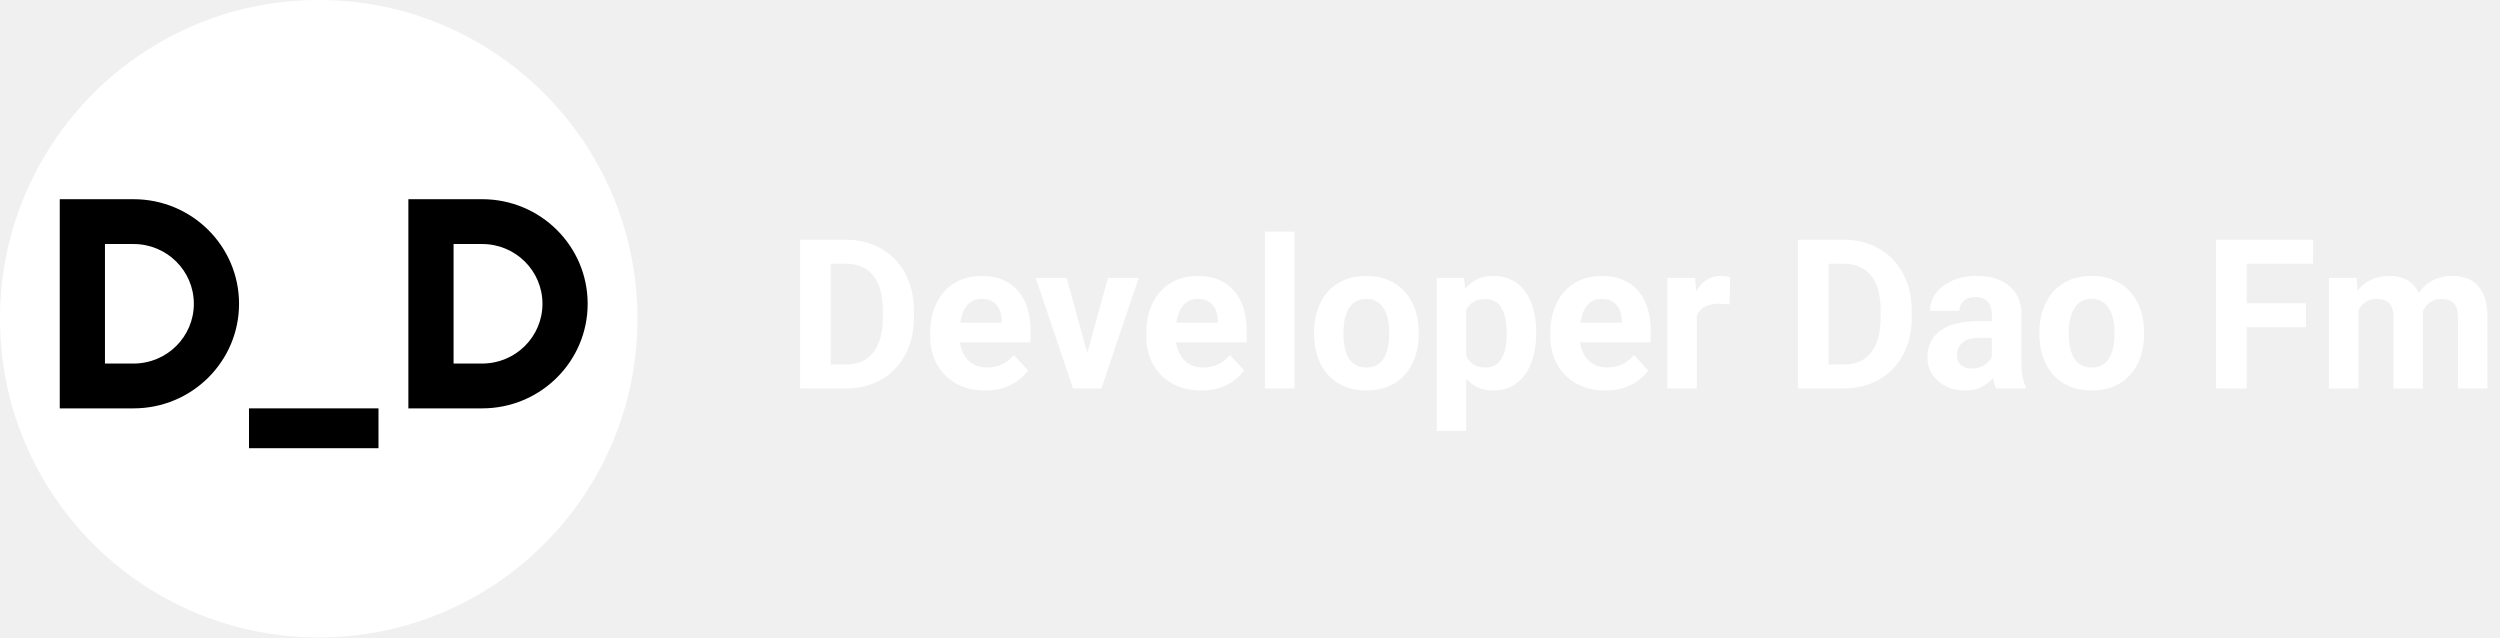
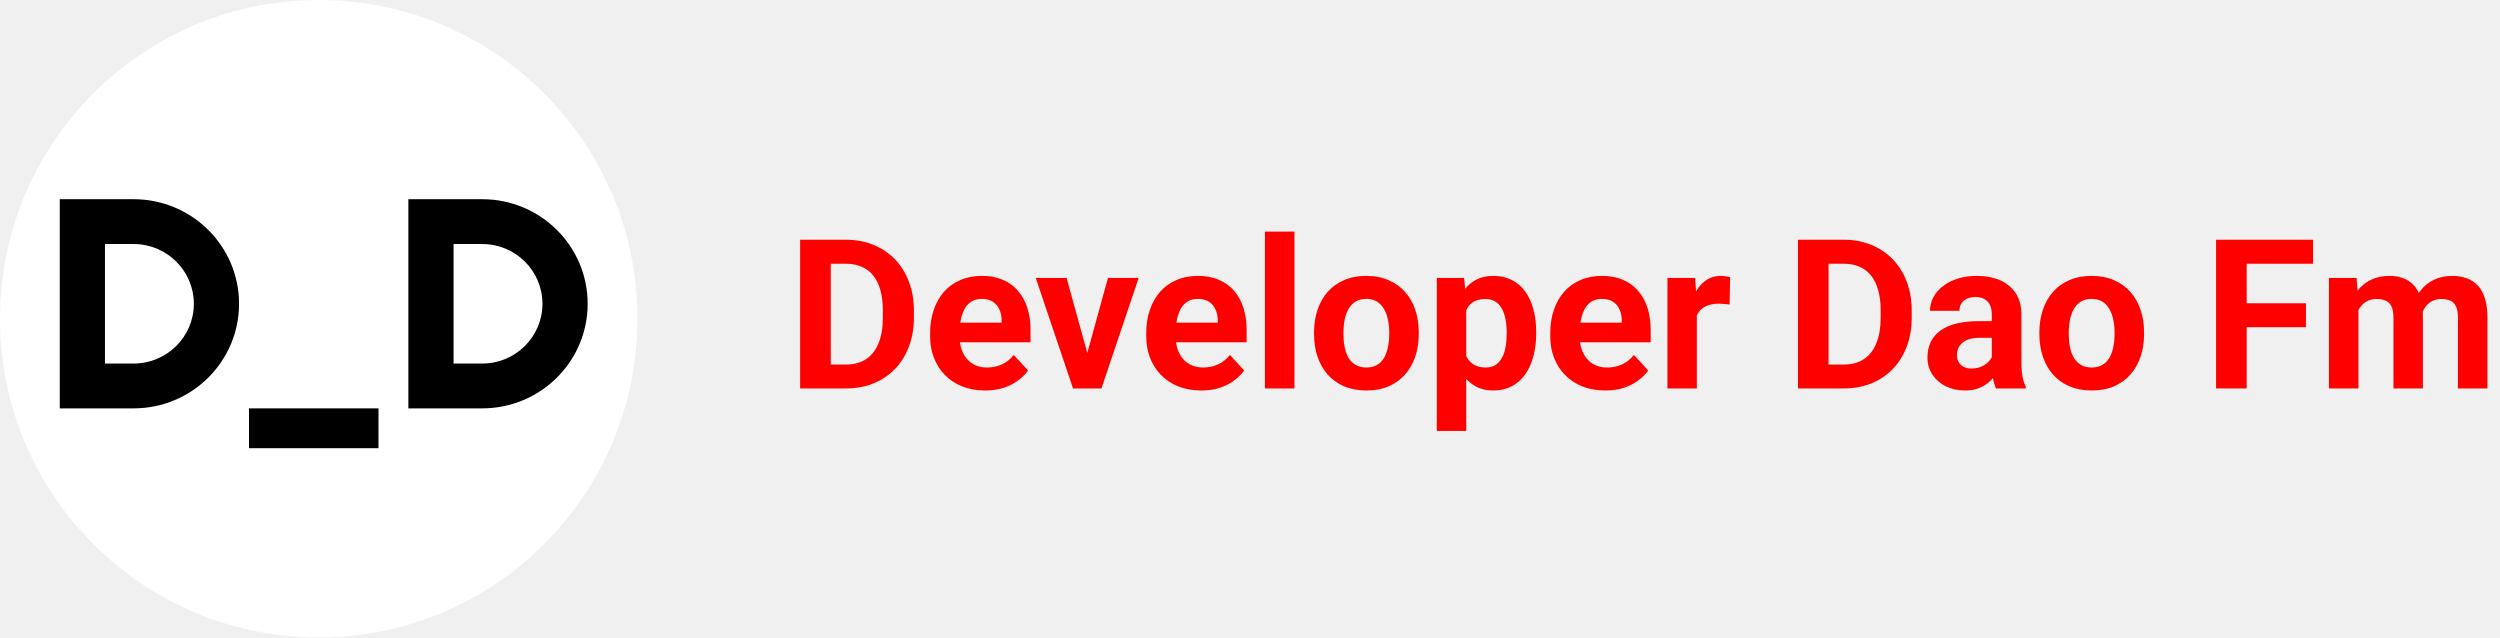
<svg xmlns="http://www.w3.org/2000/svg" width="251" height="64" viewBox="0 0 251 64" fill="none">
  <rect width="64" height="64" rx="32" fill="white" />
  <rect x="38" y="41" width="4" height="13" transform="rotate(90 38 40.9999)" fill="black" />
  <path fill-rule="evenodd" clip-rule="evenodd" d="M6 20V41H13.412C19.259 41 24 36.299 24 30.5C24 24.701 19.259 20 13.412 20H6ZM10.538 24.5L10.538 36.5H13.412C16.753 36.5 19.462 33.814 19.462 30.5C19.462 27.186 16.753 24.5 13.412 24.5H10.538Z" fill="black" />
  <path fill-rule="evenodd" clip-rule="evenodd" d="M41.001 20V41H48.413C54.261 41 59.001 36.299 59.001 30.5C59.001 24.701 54.261 20 48.413 20H41.001ZM45.539 24.5L45.539 36.5H48.413C51.754 36.5 54.463 33.814 54.463 30.5C54.463 27.186 51.754 24.5 48.413 24.5H45.539Z" fill="black" />
-   <path d="M84.916 39H81.666L81.686 36.601H84.916C85.723 36.601 86.403 36.419 86.957 36.057C87.511 35.688 87.928 35.151 88.208 34.447C88.495 33.743 88.639 32.892 88.639 31.894V31.166C88.639 30.4 88.557 29.727 88.393 29.146C88.235 28.565 87.999 28.076 87.685 27.68C87.371 27.283 86.984 26.986 86.526 26.788C86.068 26.582 85.542 26.48 84.947 26.48H81.605V24.07H84.947C85.945 24.07 86.858 24.241 87.685 24.583C88.519 24.918 89.24 25.4 89.849 26.029C90.457 26.658 90.925 27.41 91.253 28.285C91.588 29.153 91.756 30.12 91.756 31.186V31.894C91.756 32.954 91.588 33.921 91.253 34.796C90.925 35.671 90.457 36.423 89.849 37.052C89.247 37.674 88.526 38.156 87.685 38.498C86.851 38.833 85.928 39 84.916 39ZM83.409 24.07V39H80.333V24.07H83.409ZM98.913 39.205C98.052 39.205 97.279 39.068 96.596 38.795C95.912 38.515 95.331 38.128 94.853 37.636C94.381 37.144 94.019 36.573 93.766 35.924C93.513 35.268 93.386 34.57 93.386 33.832V33.422C93.386 32.581 93.506 31.812 93.745 31.115C93.984 30.418 94.326 29.812 94.77 29.3C95.222 28.787 95.769 28.394 96.411 28.121C97.054 27.84 97.778 27.7 98.585 27.7C99.371 27.7 100.068 27.83 100.677 28.09C101.285 28.35 101.794 28.719 102.205 29.197C102.622 29.676 102.936 30.25 103.148 30.92C103.36 31.583 103.466 32.321 103.466 33.135V34.365H94.647V32.397H100.564V32.171C100.564 31.761 100.489 31.395 100.338 31.074C100.195 30.746 99.976 30.486 99.682 30.294C99.388 30.103 99.012 30.007 98.554 30.007C98.165 30.007 97.83 30.093 97.549 30.264C97.269 30.435 97.04 30.674 96.862 30.981C96.691 31.289 96.561 31.651 96.473 32.068C96.391 32.478 96.35 32.93 96.35 33.422V33.832C96.35 34.276 96.411 34.687 96.534 35.062C96.664 35.438 96.845 35.763 97.078 36.037C97.317 36.31 97.604 36.522 97.939 36.672C98.281 36.823 98.667 36.898 99.098 36.898C99.631 36.898 100.126 36.795 100.584 36.59C101.049 36.378 101.449 36.06 101.784 35.637L103.22 37.195C102.987 37.53 102.669 37.852 102.266 38.159C101.87 38.467 101.391 38.72 100.831 38.918C100.27 39.109 99.631 39.205 98.913 39.205ZM108.777 36.847L111.238 27.905H114.325L110.582 39H108.716L108.777 36.847ZM107.085 27.905L109.557 36.857L109.608 39H107.731L103.989 27.905H107.085ZM120.61 39.205C119.749 39.205 118.977 39.068 118.293 38.795C117.609 38.515 117.028 38.128 116.55 37.636C116.078 37.144 115.716 36.573 115.463 35.924C115.21 35.268 115.083 34.57 115.083 33.832V33.422C115.083 32.581 115.203 31.812 115.442 31.115C115.682 30.418 116.023 29.812 116.468 29.3C116.919 28.787 117.466 28.394 118.108 28.121C118.751 27.84 119.476 27.7 120.282 27.7C121.068 27.7 121.766 27.83 122.374 28.09C122.982 28.35 123.492 28.719 123.902 29.197C124.319 29.676 124.633 30.25 124.845 30.92C125.057 31.583 125.163 32.321 125.163 33.135V34.365H116.345V32.397H122.261V32.171C122.261 31.761 122.186 31.395 122.036 31.074C121.892 30.746 121.673 30.486 121.379 30.294C121.085 30.103 120.709 30.007 120.251 30.007C119.862 30.007 119.527 30.093 119.247 30.264C118.966 30.435 118.737 30.674 118.56 30.981C118.389 31.289 118.259 31.651 118.17 32.068C118.088 32.478 118.047 32.93 118.047 33.422V33.832C118.047 34.276 118.108 34.687 118.231 35.062C118.361 35.438 118.542 35.763 118.775 36.037C119.014 36.31 119.301 36.522 119.636 36.672C119.978 36.823 120.364 36.898 120.795 36.898C121.328 36.898 121.824 36.795 122.282 36.59C122.747 36.378 123.146 36.06 123.481 35.637L124.917 37.195C124.685 37.53 124.367 37.852 123.963 38.159C123.567 38.467 123.088 38.72 122.528 38.918C121.967 39.109 121.328 39.205 120.61 39.205ZM129.962 23.25V39H126.999V23.25H129.962ZM131.931 33.565V33.35C131.931 32.537 132.047 31.788 132.279 31.105C132.512 30.414 132.85 29.816 133.294 29.31C133.739 28.804 134.286 28.411 134.935 28.131C135.584 27.844 136.33 27.7 137.17 27.7C138.011 27.7 138.76 27.844 139.416 28.131C140.072 28.411 140.623 28.804 141.067 29.31C141.518 29.816 141.86 30.414 142.092 31.105C142.325 31.788 142.441 32.537 142.441 33.35V33.565C142.441 34.372 142.325 35.121 142.092 35.811C141.86 36.495 141.518 37.093 141.067 37.605C140.623 38.111 140.076 38.504 139.426 38.785C138.777 39.065 138.032 39.205 137.191 39.205C136.35 39.205 135.602 39.065 134.945 38.785C134.296 38.504 133.746 38.111 133.294 37.605C132.85 37.093 132.512 36.495 132.279 35.811C132.047 35.121 131.931 34.372 131.931 33.565ZM134.884 33.35V33.565C134.884 34.03 134.925 34.464 135.007 34.868C135.089 35.271 135.219 35.627 135.396 35.934C135.581 36.235 135.82 36.471 136.114 36.642C136.408 36.812 136.767 36.898 137.191 36.898C137.601 36.898 137.953 36.812 138.247 36.642C138.541 36.471 138.777 36.235 138.955 35.934C139.132 35.627 139.262 35.271 139.344 34.868C139.433 34.464 139.478 34.03 139.478 33.565V33.35C139.478 32.899 139.433 32.475 139.344 32.079C139.262 31.675 139.129 31.32 138.944 31.012C138.767 30.698 138.531 30.452 138.237 30.274C137.943 30.096 137.587 30.007 137.17 30.007C136.753 30.007 136.398 30.096 136.104 30.274C135.817 30.452 135.581 30.698 135.396 31.012C135.219 31.32 135.089 31.675 135.007 32.079C134.925 32.475 134.884 32.899 134.884 33.35ZM147.209 30.038V43.266H144.256V27.905H146.994L147.209 30.038ZM154.233 33.33V33.545C154.233 34.352 154.137 35.1 153.946 35.791C153.761 36.481 153.488 37.083 153.125 37.595C152.763 38.101 152.312 38.498 151.772 38.785C151.239 39.065 150.624 39.205 149.926 39.205C149.25 39.205 148.662 39.068 148.163 38.795C147.664 38.522 147.243 38.139 146.901 37.647C146.566 37.148 146.296 36.57 146.091 35.914C145.886 35.257 145.729 34.553 145.62 33.801V33.237C145.729 32.431 145.886 31.692 146.091 31.023C146.296 30.346 146.566 29.761 146.901 29.269C147.243 28.77 147.66 28.384 148.152 28.11C148.651 27.837 149.236 27.7 149.906 27.7C150.61 27.7 151.229 27.834 151.762 28.1C152.302 28.367 152.753 28.75 153.115 29.248C153.484 29.748 153.761 30.342 153.946 31.033C154.137 31.723 154.233 32.489 154.233 33.33ZM151.27 33.545V33.33C151.27 32.858 151.229 32.424 151.146 32.027C151.071 31.624 150.948 31.272 150.777 30.971C150.613 30.67 150.395 30.438 150.121 30.274C149.854 30.103 149.53 30.018 149.147 30.018C148.744 30.018 148.398 30.082 148.111 30.212C147.831 30.342 147.602 30.53 147.424 30.776C147.247 31.023 147.113 31.316 147.024 31.658C146.936 32 146.881 32.386 146.86 32.817V34.242C146.895 34.748 146.99 35.203 147.147 35.606C147.305 36.002 147.547 36.317 147.875 36.549C148.204 36.782 148.634 36.898 149.167 36.898C149.557 36.898 149.885 36.812 150.152 36.642C150.418 36.464 150.634 36.221 150.798 35.914C150.969 35.606 151.088 35.251 151.157 34.847C151.232 34.444 151.27 34.01 151.27 33.545ZM161.175 39.205C160.313 39.205 159.541 39.068 158.857 38.795C158.174 38.515 157.593 38.128 157.114 37.636C156.643 37.144 156.28 36.573 156.027 35.924C155.774 35.268 155.648 34.57 155.648 33.832V33.422C155.648 32.581 155.768 31.812 156.007 31.115C156.246 30.418 156.588 29.812 157.032 29.3C157.483 28.787 158.03 28.394 158.673 28.121C159.315 27.84 160.04 27.7 160.847 27.7C161.633 27.7 162.33 27.83 162.938 28.09C163.547 28.35 164.056 28.719 164.466 29.197C164.883 29.676 165.198 30.25 165.41 30.92C165.622 31.583 165.728 32.321 165.728 33.135V34.365H156.909V32.397H162.826V32.171C162.826 31.761 162.75 31.395 162.6 31.074C162.457 30.746 162.238 30.486 161.944 30.294C161.65 30.103 161.274 30.007 160.816 30.007C160.426 30.007 160.091 30.093 159.811 30.264C159.531 30.435 159.302 30.674 159.124 30.981C158.953 31.289 158.823 31.651 158.734 32.068C158.652 32.478 158.611 32.93 158.611 33.422V33.832C158.611 34.276 158.673 34.687 158.796 35.062C158.926 35.438 159.107 35.763 159.339 36.037C159.579 36.31 159.866 36.522 160.201 36.672C160.542 36.823 160.929 36.898 161.359 36.898C161.893 36.898 162.388 36.795 162.846 36.59C163.311 36.378 163.711 36.06 164.046 35.637L165.481 37.195C165.249 37.53 164.931 37.852 164.528 38.159C164.131 38.467 163.653 38.72 163.092 38.918C162.532 39.109 161.893 39.205 161.175 39.205ZM170.362 30.325V39H167.409V27.905H170.188L170.362 30.325ZM173.705 27.834L173.654 30.571C173.51 30.551 173.336 30.534 173.131 30.52C172.933 30.5 172.751 30.489 172.587 30.489C172.17 30.489 171.808 30.544 171.5 30.653C171.2 30.756 170.947 30.91 170.742 31.115C170.543 31.32 170.393 31.569 170.291 31.863C170.195 32.157 170.14 32.492 170.126 32.868L169.532 32.684C169.532 31.966 169.604 31.306 169.747 30.705C169.891 30.096 170.099 29.566 170.373 29.115C170.653 28.664 170.995 28.315 171.398 28.069C171.801 27.823 172.263 27.7 172.782 27.7C172.946 27.7 173.114 27.714 173.285 27.741C173.456 27.762 173.596 27.793 173.705 27.834ZM185.097 39H181.847L181.867 36.601H185.097C185.904 36.601 186.584 36.419 187.138 36.057C187.691 35.688 188.108 35.151 188.389 34.447C188.676 33.743 188.819 32.892 188.819 31.894V31.166C188.819 30.4 188.737 29.727 188.573 29.146C188.416 28.565 188.18 28.076 187.866 27.68C187.551 27.283 187.165 26.986 186.707 26.788C186.249 26.582 185.723 26.48 185.128 26.48H181.785V24.07H185.128C186.126 24.07 187.039 24.241 187.866 24.583C188.7 24.918 189.421 25.4 190.029 26.029C190.638 26.658 191.106 27.41 191.434 28.285C191.769 29.153 191.937 30.12 191.937 31.186V31.894C191.937 32.954 191.769 33.921 191.434 34.796C191.106 35.671 190.638 36.423 190.029 37.052C189.428 37.674 188.707 38.156 187.866 38.498C187.032 38.833 186.109 39 185.097 39ZM183.59 24.07V39H180.514V24.07H183.59ZM199.976 36.498V31.556C199.976 31.2 199.917 30.896 199.801 30.643C199.685 30.383 199.504 30.182 199.258 30.038C199.019 29.895 198.708 29.823 198.325 29.823C197.997 29.823 197.713 29.881 197.474 29.997C197.234 30.106 197.05 30.267 196.92 30.479C196.79 30.684 196.725 30.927 196.725 31.207H193.772C193.772 30.735 193.881 30.288 194.1 29.864C194.319 29.44 194.637 29.067 195.054 28.746C195.471 28.418 195.966 28.162 196.541 27.977C197.122 27.793 197.771 27.7 198.489 27.7C199.35 27.7 200.116 27.844 200.786 28.131C201.456 28.418 201.982 28.849 202.365 29.423C202.754 29.997 202.949 30.715 202.949 31.576V36.324C202.949 36.932 202.987 37.431 203.062 37.821C203.137 38.204 203.247 38.539 203.39 38.826V39H200.406C200.263 38.699 200.153 38.323 200.078 37.872C200.01 37.414 199.976 36.956 199.976 36.498ZM200.365 32.243L200.386 33.914H198.735C198.345 33.914 198.007 33.959 197.72 34.047C197.433 34.136 197.197 34.263 197.012 34.427C196.828 34.584 196.691 34.769 196.602 34.98C196.52 35.192 196.479 35.425 196.479 35.678C196.479 35.931 196.537 36.16 196.653 36.365C196.77 36.563 196.937 36.72 197.156 36.836C197.375 36.946 197.631 37.001 197.925 37.001C198.369 37.001 198.755 36.912 199.083 36.734C199.412 36.556 199.665 36.337 199.842 36.078C200.027 35.818 200.123 35.572 200.129 35.339L200.909 36.59C200.799 36.871 200.649 37.161 200.458 37.462C200.273 37.763 200.037 38.046 199.75 38.313C199.463 38.573 199.118 38.788 198.714 38.959C198.311 39.123 197.833 39.205 197.279 39.205C196.575 39.205 195.936 39.065 195.361 38.785C194.794 38.498 194.343 38.105 194.008 37.605C193.68 37.1 193.516 36.525 193.516 35.883C193.516 35.302 193.625 34.786 193.844 34.334C194.062 33.883 194.384 33.504 194.808 33.196C195.238 32.882 195.775 32.646 196.417 32.489C197.06 32.325 197.805 32.243 198.653 32.243H200.365ZM204.754 33.565V33.35C204.754 32.537 204.87 31.788 205.103 31.105C205.335 30.414 205.673 29.816 206.118 29.31C206.562 28.804 207.109 28.411 207.758 28.131C208.408 27.844 209.153 27.7 209.994 27.7C210.834 27.7 211.583 27.844 212.239 28.131C212.896 28.411 213.446 28.804 213.89 29.31C214.341 29.816 214.683 30.414 214.916 31.105C215.148 31.788 215.264 32.537 215.264 33.35V33.565C215.264 34.372 215.148 35.121 214.916 35.811C214.683 36.495 214.341 37.093 213.89 37.605C213.446 38.111 212.899 38.504 212.25 38.785C211.6 39.065 210.855 39.205 210.014 39.205C209.173 39.205 208.425 39.065 207.769 38.785C207.119 38.504 206.569 38.111 206.118 37.605C205.673 37.093 205.335 36.495 205.103 35.811C204.87 35.121 204.754 34.372 204.754 33.565ZM207.707 33.35V33.565C207.707 34.03 207.748 34.464 207.83 34.868C207.912 35.271 208.042 35.627 208.22 35.934C208.404 36.235 208.644 36.471 208.938 36.642C209.231 36.812 209.59 36.898 210.014 36.898C210.424 36.898 210.776 36.812 211.07 36.642C211.364 36.471 211.6 36.235 211.778 35.934C211.956 35.627 212.085 35.271 212.167 34.868C212.256 34.464 212.301 34.03 212.301 33.565V33.35C212.301 32.899 212.256 32.475 212.167 32.079C212.085 31.675 211.952 31.32 211.768 31.012C211.59 30.698 211.354 30.452 211.06 30.274C210.766 30.096 210.411 30.007 209.994 30.007C209.577 30.007 209.221 30.096 208.927 30.274C208.64 30.452 208.404 30.698 208.22 31.012C208.042 31.32 207.912 31.675 207.83 32.079C207.748 32.475 207.707 32.899 207.707 33.35ZM225.569 24.07V39H222.493V24.07H225.569ZM231.517 30.448V32.848H224.729V30.448H231.517ZM232.234 24.07V26.48H224.729V24.07H232.234ZM236.787 30.202V39H233.824V27.905H236.603L236.787 30.202ZM236.377 33.063H235.557C235.557 32.291 235.649 31.58 235.833 30.93C236.025 30.274 236.302 29.706 236.664 29.228C237.033 28.743 237.488 28.367 238.028 28.1C238.568 27.834 239.193 27.7 239.904 27.7C240.396 27.7 240.848 27.775 241.258 27.926C241.668 28.069 242.02 28.298 242.314 28.613C242.615 28.92 242.847 29.324 243.011 29.823C243.175 30.315 243.257 30.906 243.257 31.597V39H240.304V31.925C240.304 31.419 240.236 31.029 240.099 30.756C239.962 30.482 239.768 30.291 239.515 30.182C239.269 30.072 238.971 30.018 238.623 30.018C238.24 30.018 237.905 30.096 237.618 30.253C237.337 30.411 237.105 30.629 236.92 30.91C236.736 31.183 236.599 31.504 236.51 31.873C236.421 32.243 236.377 32.639 236.377 33.063ZM242.98 32.725L241.924 32.858C241.924 32.133 242.013 31.46 242.191 30.838C242.375 30.216 242.646 29.669 243.001 29.197C243.363 28.726 243.811 28.36 244.344 28.1C244.877 27.834 245.493 27.7 246.19 27.7C246.723 27.7 247.208 27.779 247.646 27.936C248.083 28.086 248.456 28.329 248.764 28.664C249.078 28.992 249.317 29.423 249.481 29.956C249.652 30.489 249.738 31.142 249.738 31.915V39H246.774V31.915C246.774 31.402 246.706 31.012 246.569 30.746C246.439 30.472 246.248 30.284 245.995 30.182C245.749 30.072 245.455 30.018 245.113 30.018C244.758 30.018 244.447 30.089 244.18 30.233C243.914 30.37 243.691 30.561 243.514 30.807C243.336 31.053 243.203 31.34 243.114 31.669C243.025 31.99 242.98 32.342 242.98 32.725Z" fill="white" />
+   <path d="M84.916 39H81.666L81.686 36.601H84.916C85.723 36.601 86.403 36.419 86.957 36.057C87.511 35.688 87.928 35.151 88.208 34.447C88.495 33.743 88.639 32.892 88.639 31.894V31.166C88.639 30.4 88.557 29.727 88.393 29.146C88.235 28.565 87.999 28.076 87.685 27.68C87.371 27.283 86.984 26.986 86.526 26.788C86.068 26.582 85.542 26.48 84.947 26.48H81.605V24.07H84.947C85.945 24.07 86.858 24.241 87.685 24.583C88.519 24.918 89.24 25.4 89.849 26.029C90.457 26.658 90.925 27.41 91.253 28.285C91.588 29.153 91.756 30.12 91.756 31.186V31.894C91.756 32.954 91.588 33.921 91.253 34.796C90.925 35.671 90.457 36.423 89.849 37.052C89.247 37.674 88.526 38.156 87.685 38.498C86.851 38.833 85.928 39 84.916 39ZM83.409 24.07V39H80.333V24.07H83.409ZM98.913 39.205C98.052 39.205 97.279 39.068 96.596 38.795C95.912 38.515 95.331 38.128 94.853 37.636C94.381 37.144 94.019 36.573 93.766 35.924C93.513 35.268 93.386 34.57 93.386 33.832V33.422C93.386 32.581 93.506 31.812 93.745 31.115C93.984 30.418 94.326 29.812 94.77 29.3C95.222 28.787 95.769 28.394 96.411 28.121C97.054 27.84 97.778 27.7 98.585 27.7C99.371 27.7 100.068 27.83 100.677 28.09C101.285 28.35 101.794 28.719 102.205 29.197C102.622 29.676 102.936 30.25 103.148 30.92C103.36 31.583 103.466 32.321 103.466 33.135V34.365H94.647V32.397H100.564V32.171C100.564 31.761 100.489 31.395 100.338 31.074C100.195 30.746 99.976 30.486 99.682 30.294C99.388 30.103 99.012 30.007 98.554 30.007C98.165 30.007 97.83 30.093 97.549 30.264C97.269 30.435 97.04 30.674 96.862 30.981C96.691 31.289 96.561 31.651 96.473 32.068C96.391 32.478 96.35 32.93 96.35 33.422V33.832C96.35 34.276 96.411 34.687 96.534 35.062C96.664 35.438 96.845 35.763 97.078 36.037C97.317 36.31 97.604 36.522 97.939 36.672C98.281 36.823 98.667 36.898 99.098 36.898C99.631 36.898 100.126 36.795 100.584 36.59C101.049 36.378 101.449 36.06 101.784 35.637L103.22 37.195C102.987 37.53 102.669 37.852 102.266 38.159C101.87 38.467 101.391 38.72 100.831 38.918C100.27 39.109 99.631 39.205 98.913 39.205ZM108.777 36.847L111.238 27.905H114.325L110.582 39H108.716L108.777 36.847ZM107.085 27.905L109.557 36.857L109.608 39H107.731L103.989 27.905H107.085ZM120.61 39.205C119.749 39.205 118.977 39.068 118.293 38.795C117.609 38.515 117.028 38.128 116.55 37.636C116.078 37.144 115.716 36.573 115.463 35.924C115.21 35.268 115.083 34.57 115.083 33.832V33.422C115.083 32.581 115.203 31.812 115.442 31.115C115.682 30.418 116.023 29.812 116.468 29.3C116.919 28.787 117.466 28.394 118.108 28.121C118.751 27.84 119.476 27.7 120.282 27.7C121.068 27.7 121.766 27.83 122.374 28.09C122.982 28.35 123.492 28.719 123.902 29.197C124.319 29.676 124.633 30.25 124.845 30.92C125.057 31.583 125.163 32.321 125.163 33.135V34.365H116.345V32.397H122.261V32.171C122.261 31.761 122.186 31.395 122.036 31.074C121.892 30.746 121.673 30.486 121.379 30.294C121.085 30.103 120.709 30.007 120.251 30.007C119.862 30.007 119.527 30.093 119.247 30.264C118.966 30.435 118.737 30.674 118.56 30.981C118.389 31.289 118.259 31.651 118.17 32.068C118.088 32.478 118.047 32.93 118.047 33.422V33.832C118.047 34.276 118.108 34.687 118.231 35.062C118.361 35.438 118.542 35.763 118.775 36.037C119.014 36.31 119.301 36.522 119.636 36.672C119.978 36.823 120.364 36.898 120.795 36.898C121.328 36.898 121.824 36.795 122.282 36.59C122.747 36.378 123.146 36.06 123.481 35.637L124.917 37.195C124.685 37.53 124.367 37.852 123.963 38.159C123.567 38.467 123.088 38.72 122.528 38.918C121.967 39.109 121.328 39.205 120.61 39.205ZM129.962 23.25V39H126.999V23.25H129.962ZM131.931 33.565V33.35C131.931 32.537 132.047 31.788 132.279 31.105C132.512 30.414 132.85 29.816 133.294 29.31C133.739 28.804 134.286 28.411 134.935 28.131C135.584 27.844 136.33 27.7 137.17 27.7C138.011 27.7 138.76 27.844 139.416 28.131C140.072 28.411 140.623 28.804 141.067 29.31C141.518 29.816 141.86 30.414 142.092 31.105C142.325 31.788 142.441 32.537 142.441 33.35V33.565C142.441 34.372 142.325 35.121 142.092 35.811C141.86 36.495 141.518 37.093 141.067 37.605C140.623 38.111 140.076 38.504 139.426 38.785C138.777 39.065 138.032 39.205 137.191 39.205C136.35 39.205 135.602 39.065 134.945 38.785C134.296 38.504 133.746 38.111 133.294 37.605C132.85 37.093 132.512 36.495 132.279 35.811C132.047 35.121 131.931 34.372 131.931 33.565ZM134.884 33.35V33.565C134.884 34.03 134.925 34.464 135.007 34.868C135.089 35.271 135.219 35.627 135.396 35.934C135.581 36.235 135.82 36.471 136.114 36.642C136.408 36.812 136.767 36.898 137.191 36.898C137.601 36.898 137.953 36.812 138.247 36.642C138.541 36.471 138.777 36.235 138.955 35.934C139.132 35.627 139.262 35.271 139.344 34.868C139.433 34.464 139.478 34.03 139.478 33.565V33.35C139.478 32.899 139.433 32.475 139.344 32.079C139.262 31.675 139.129 31.32 138.944 31.012C138.767 30.698 138.531 30.452 138.237 30.274C137.943 30.096 137.587 30.007 137.17 30.007C136.753 30.007 136.398 30.096 136.104 30.274C135.817 30.452 135.581 30.698 135.396 31.012C135.219 31.32 135.089 31.675 135.007 32.079C134.925 32.475 134.884 32.899 134.884 33.35ZM147.209 30.038V43.266H144.256V27.905H146.994L147.209 30.038ZM154.233 33.33V33.545C154.233 34.352 154.137 35.1 153.946 35.791C153.761 36.481 153.488 37.083 153.125 37.595C152.763 38.101 152.312 38.498 151.772 38.785C151.239 39.065 150.624 39.205 149.926 39.205C149.25 39.205 148.662 39.068 148.163 38.795C147.664 38.522 147.243 38.139 146.901 37.647C146.566 37.148 146.296 36.57 146.091 35.914C145.886 35.257 145.729 34.553 145.62 33.801V33.237C145.729 32.431 145.886 31.692 146.091 31.023C146.296 30.346 146.566 29.761 146.901 29.269C147.243 28.77 147.66 28.384 148.152 28.11C148.651 27.837 149.236 27.7 149.906 27.7C150.61 27.7 151.229 27.834 151.762 28.1C152.302 28.367 152.753 28.75 153.115 29.248C153.484 29.748 153.761 30.342 153.946 31.033C154.137 31.723 154.233 32.489 154.233 33.33ZM151.27 33.545V33.33C151.27 32.858 151.229 32.424 151.146 32.027C151.071 31.624 150.948 31.272 150.777 30.971C150.613 30.67 150.395 30.438 150.121 30.274C149.854 30.103 149.53 30.018 149.147 30.018C148.744 30.018 148.398 30.082 148.111 30.212C147.831 30.342 147.602 30.53 147.424 30.776C147.247 31.023 147.113 31.316 147.024 31.658C146.936 32 146.881 32.386 146.86 32.817V34.242C146.895 34.748 146.99 35.203 147.147 35.606C147.305 36.002 147.547 36.317 147.875 36.549C148.204 36.782 148.634 36.898 149.167 36.898C149.557 36.898 149.885 36.812 150.152 36.642C150.418 36.464 150.634 36.221 150.798 35.914C150.969 35.606 151.088 35.251 151.157 34.847C151.232 34.444 151.27 34.01 151.27 33.545ZM161.175 39.205C160.313 39.205 159.541 39.068 158.857 38.795C158.174 38.515 157.593 38.128 157.114 37.636C156.643 37.144 156.28 36.573 156.027 35.924C155.774 35.268 155.648 34.57 155.648 33.832V33.422C155.648 32.581 155.768 31.812 156.007 31.115C156.246 30.418 156.588 29.812 157.032 29.3C157.483 28.787 158.03 28.394 158.673 28.121C159.315 27.84 160.04 27.7 160.847 27.7C161.633 27.7 162.33 27.83 162.938 28.09C163.547 28.35 164.056 28.719 164.466 29.197C164.883 29.676 165.198 30.25 165.41 30.92C165.622 31.583 165.728 32.321 165.728 33.135V34.365H156.909V32.397H162.826V32.171C162.826 31.761 162.75 31.395 162.6 31.074C162.457 30.746 162.238 30.486 161.944 30.294C161.65 30.103 161.274 30.007 160.816 30.007C160.426 30.007 160.091 30.093 159.811 30.264C159.531 30.435 159.302 30.674 159.124 30.981C158.953 31.289 158.823 31.651 158.734 32.068C158.652 32.478 158.611 32.93 158.611 33.422V33.832C158.611 34.276 158.673 34.687 158.796 35.062C158.926 35.438 159.107 35.763 159.339 36.037C159.579 36.31 159.866 36.522 160.201 36.672C160.542 36.823 160.929 36.898 161.359 36.898C161.893 36.898 162.388 36.795 162.846 36.59C163.311 36.378 163.711 36.06 164.046 35.637L165.481 37.195C165.249 37.53 164.931 37.852 164.528 38.159C164.131 38.467 163.653 38.72 163.092 38.918C162.532 39.109 161.893 39.205 161.175 39.205ZM170.362 30.325V39H167.409V27.905H170.188L170.362 30.325ZM173.705 27.834L173.654 30.571C173.51 30.551 173.336 30.534 173.131 30.52C172.933 30.5 172.751 30.489 172.587 30.489C172.17 30.489 171.808 30.544 171.5 30.653C171.2 30.756 170.947 30.91 170.742 31.115C170.543 31.32 170.393 31.569 170.291 31.863C170.195 32.157 170.14 32.492 170.126 32.868L169.532 32.684C169.532 31.966 169.604 31.306 169.747 30.705C169.891 30.096 170.099 29.566 170.373 29.115C170.653 28.664 170.995 28.315 171.398 28.069C171.801 27.823 172.263 27.7 172.782 27.7C172.946 27.7 173.114 27.714 173.285 27.741C173.456 27.762 173.596 27.793 173.705 27.834ZM185.097 39H181.847L181.867 36.601H185.097C185.904 36.601 186.584 36.419 187.138 36.057C187.691 35.688 188.108 35.151 188.389 34.447C188.676 33.743 188.819 32.892 188.819 31.894V31.166C188.819 30.4 188.737 29.727 188.573 29.146C188.416 28.565 188.18 28.076 187.866 27.68C187.551 27.283 187.165 26.986 186.707 26.788C186.249 26.582 185.723 26.48 185.128 26.48H181.785V24.07H185.128C186.126 24.07 187.039 24.241 187.866 24.583C188.7 24.918 189.421 25.4 190.029 26.029C190.638 26.658 191.106 27.41 191.434 28.285C191.769 29.153 191.937 30.12 191.937 31.186V31.894C191.937 32.954 191.769 33.921 191.434 34.796C191.106 35.671 190.638 36.423 190.029 37.052C189.428 37.674 188.707 38.156 187.866 38.498C187.032 38.833 186.109 39 185.097 39ZM183.59 24.07V39H180.514V24.07H183.59ZM199.976 36.498V31.556C199.976 31.2 199.917 30.896 199.801 30.643C199.685 30.383 199.504 30.182 199.258 30.038C199.019 29.895 198.708 29.823 198.325 29.823C197.997 29.823 197.713 29.881 197.474 29.997C197.234 30.106 197.05 30.267 196.92 30.479C196.79 30.684 196.725 30.927 196.725 31.207H193.772C193.772 30.735 193.881 30.288 194.1 29.864C194.319 29.44 194.637 29.067 195.054 28.746C195.471 28.418 195.966 28.162 196.541 27.977C197.122 27.793 197.771 27.7 198.489 27.7C199.35 27.7 200.116 27.844 200.786 28.131C201.456 28.418 201.982 28.849 202.365 29.423C202.754 29.997 202.949 30.715 202.949 31.576V36.324C202.949 36.932 202.987 37.431 203.062 37.821C203.137 38.204 203.247 38.539 203.39 38.826V39H200.406C200.263 38.699 200.153 38.323 200.078 37.872C200.01 37.414 199.976 36.956 199.976 36.498ZM200.365 32.243L200.386 33.914H198.735C198.345 33.914 198.007 33.959 197.72 34.047C197.433 34.136 197.197 34.263 197.012 34.427C196.828 34.584 196.691 34.769 196.602 34.98C196.52 35.192 196.479 35.425 196.479 35.678C196.479 35.931 196.537 36.16 196.653 36.365C196.77 36.563 196.937 36.72 197.156 36.836C197.375 36.946 197.631 37.001 197.925 37.001C198.369 37.001 198.755 36.912 199.083 36.734C199.412 36.556 199.665 36.337 199.842 36.078C200.027 35.818 200.123 35.572 200.129 35.339L200.909 36.59C200.799 36.871 200.649 37.161 200.458 37.462C200.273 37.763 200.037 38.046 199.75 38.313C199.463 38.573 199.118 38.788 198.714 38.959C198.311 39.123 197.833 39.205 197.279 39.205C196.575 39.205 195.936 39.065 195.361 38.785C194.794 38.498 194.343 38.105 194.008 37.605C193.68 37.1 193.516 36.525 193.516 35.883C193.516 35.302 193.625 34.786 193.844 34.334C194.062 33.883 194.384 33.504 194.808 33.196C195.238 32.882 195.775 32.646 196.417 32.489C197.06 32.325 197.805 32.243 198.653 32.243H200.365ZM204.754 33.565V33.35C204.754 32.537 204.87 31.788 205.103 31.105C205.335 30.414 205.673 29.816 206.118 29.31C206.562 28.804 207.109 28.411 207.758 28.131C208.408 27.844 209.153 27.7 209.994 27.7C210.834 27.7 211.583 27.844 212.239 28.131C212.896 28.411 213.446 28.804 213.89 29.31C214.341 29.816 214.683 30.414 214.916 31.105C215.148 31.788 215.264 32.537 215.264 33.35V33.565C215.264 34.372 215.148 35.121 214.916 35.811C214.683 36.495 214.341 37.093 213.89 37.605C213.446 38.111 212.899 38.504 212.25 38.785C211.6 39.065 210.855 39.205 210.014 39.205C209.173 39.205 208.425 39.065 207.769 38.785C207.119 38.504 206.569 38.111 206.118 37.605C205.673 37.093 205.335 36.495 205.103 35.811C204.87 35.121 204.754 34.372 204.754 33.565ZM207.707 33.35V33.565C207.707 34.03 207.748 34.464 207.83 34.868C207.912 35.271 208.042 35.627 208.22 35.934C208.404 36.235 208.644 36.471 208.938 36.642C209.231 36.812 209.59 36.898 210.014 36.898C210.424 36.898 210.776 36.812 211.07 36.642C211.364 36.471 211.6 36.235 211.778 35.934C211.956 35.627 212.085 35.271 212.167 34.868C212.256 34.464 212.301 34.03 212.301 33.565V33.35C212.301 32.899 212.256 32.475 212.167 32.079C212.085 31.675 211.952 31.32 211.768 31.012C211.59 30.698 211.354 30.452 211.06 30.274C210.766 30.096 210.411 30.007 209.994 30.007C209.577 30.007 209.221 30.096 208.927 30.274C208.64 30.452 208.404 30.698 208.22 31.012C208.042 31.32 207.912 31.675 207.83 32.079C207.748 32.475 207.707 32.899 207.707 33.35ZM225.569 24.07V39H222.493V24.07H225.569ZM231.517 30.448V32.848H224.729V30.448H231.517ZM232.234 24.07V26.48H224.729V24.07H232.234ZM236.787 30.202V39H233.824V27.905H236.603L236.787 30.202ZM236.377 33.063H235.557C235.557 32.291 235.649 31.58 235.833 30.93C236.025 30.274 236.302 29.706 236.664 29.228C237.033 28.743 237.488 28.367 238.028 28.1C238.568 27.834 239.193 27.7 239.904 27.7C240.396 27.7 240.848 27.775 241.258 27.926C241.668 28.069 242.02 28.298 242.314 28.613C242.615 28.92 242.847 29.324 243.011 29.823C243.175 30.315 243.257 30.906 243.257 31.597V39H240.304V31.925C240.304 31.419 240.236 31.029 240.099 30.756C239.962 30.482 239.768 30.291 239.515 30.182C239.269 30.072 238.971 30.018 238.623 30.018C238.24 30.018 237.905 30.096 237.618 30.253C237.337 30.411 237.105 30.629 236.92 30.91C236.736 31.183 236.599 31.504 236.51 31.873C236.421 32.243 236.377 32.639 236.377 33.063ZM242.98 32.725L241.924 32.858C241.924 32.133 242.013 31.46 242.191 30.838C242.375 30.216 242.646 29.669 243.001 29.197C243.363 28.726 243.811 28.36 244.344 28.1C244.877 27.834 245.493 27.7 246.19 27.7C246.723 27.7 247.208 27.779 247.646 27.936C248.083 28.086 248.456 28.329 248.764 28.664C249.078 28.992 249.317 29.423 249.481 29.956C249.652 30.489 249.738 31.142 249.738 31.915V39H246.774V31.915C246.774 31.402 246.706 31.012 246.569 30.746C246.439 30.472 246.248 30.284 245.995 30.182C245.749 30.072 245.455 30.018 245.113 30.018C244.758 30.018 244.447 30.089 244.18 30.233C243.914 30.37 243.691 30.561 243.514 30.807C243.336 31.053 243.203 31.34 243.114 31.669C243.025 31.99 242.98 32.342 242.98 32.725Z" fill="red" />
</svg>
